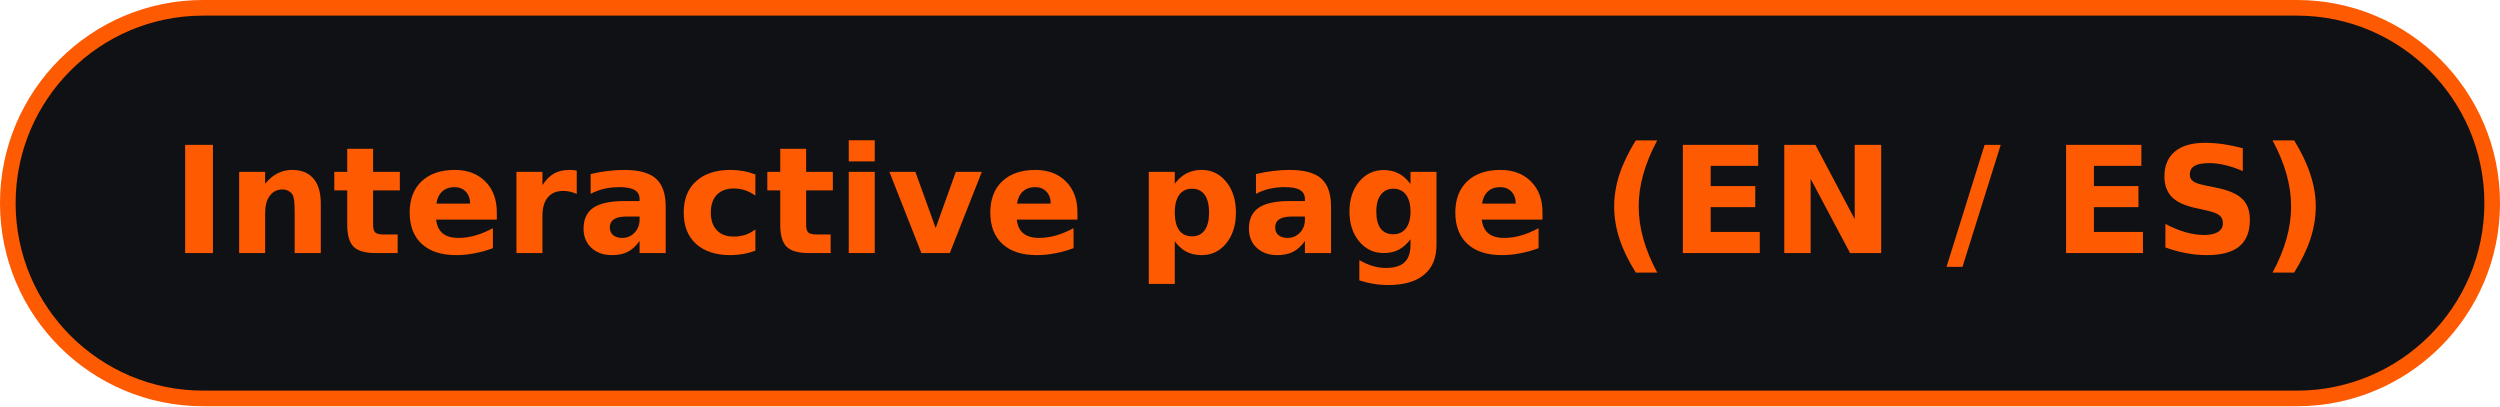
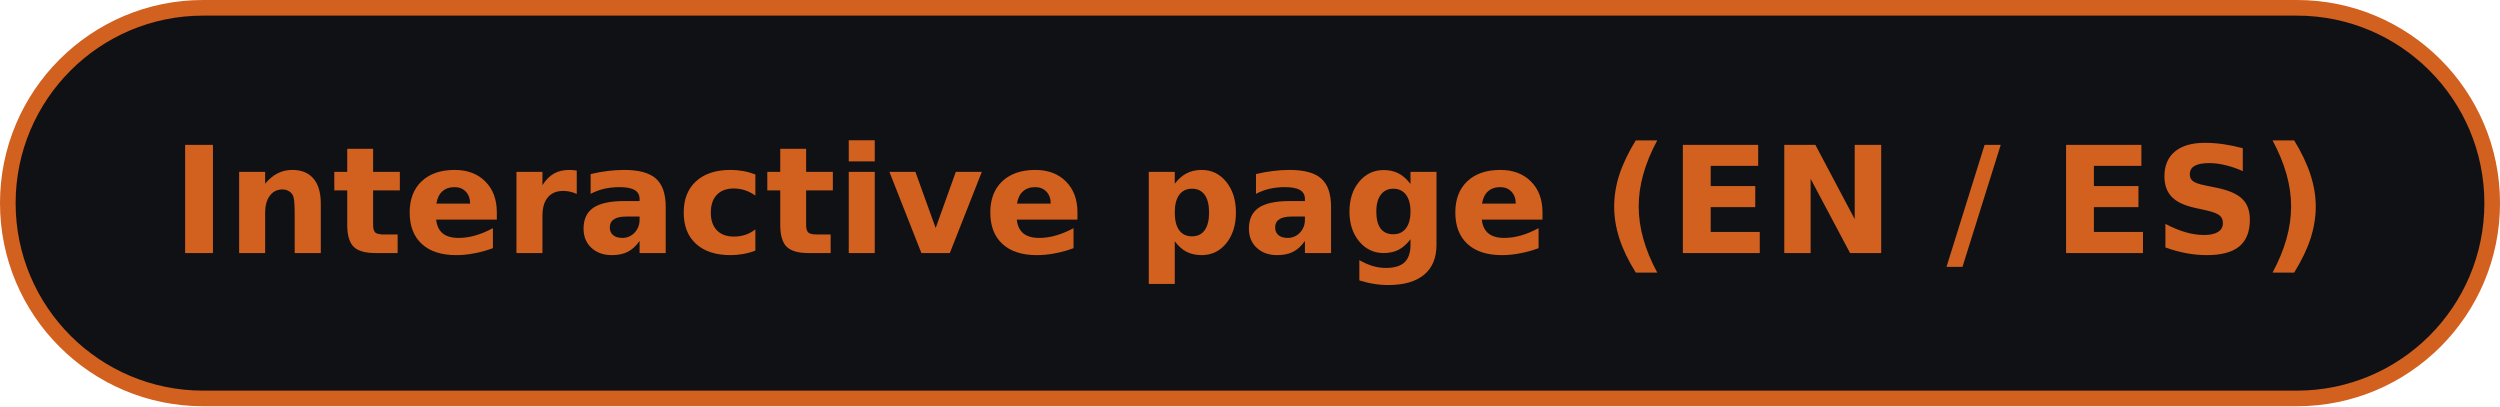
<svg xmlns="http://www.w3.org/2000/svg" width="320" height="52" viewBox="0 0 320 52" role="img" aria-label="Interactive page (EN / ES)">
-   <rect x="1" y="1" width="318" height="50" rx="25" fill="#0F1115" stroke="#FD5A02" stroke-width="2" />
-   <text x="160.0" y="27" dominant-baseline="middle" text-anchor="middle" font-family="DejaVu Sans,Segoe UI,Arial,sans-serif" font-size="19" font-weight="700" fill="#FD5A02">Interactive page (EN / ES)</text>
+   <rect x="1" y="1" width="318" height="50" rx="25" fill="#0F1115" stroke="#D2601F" stroke-width="2" />
+   <text x="160.0" y="27" dominant-baseline="middle" text-anchor="middle" font-family="DejaVu Sans,Segoe UI,Arial,sans-serif" font-size="19" font-weight="700" fill="#D2601F">Interactive page (EN / ES)</text>
</svg>
